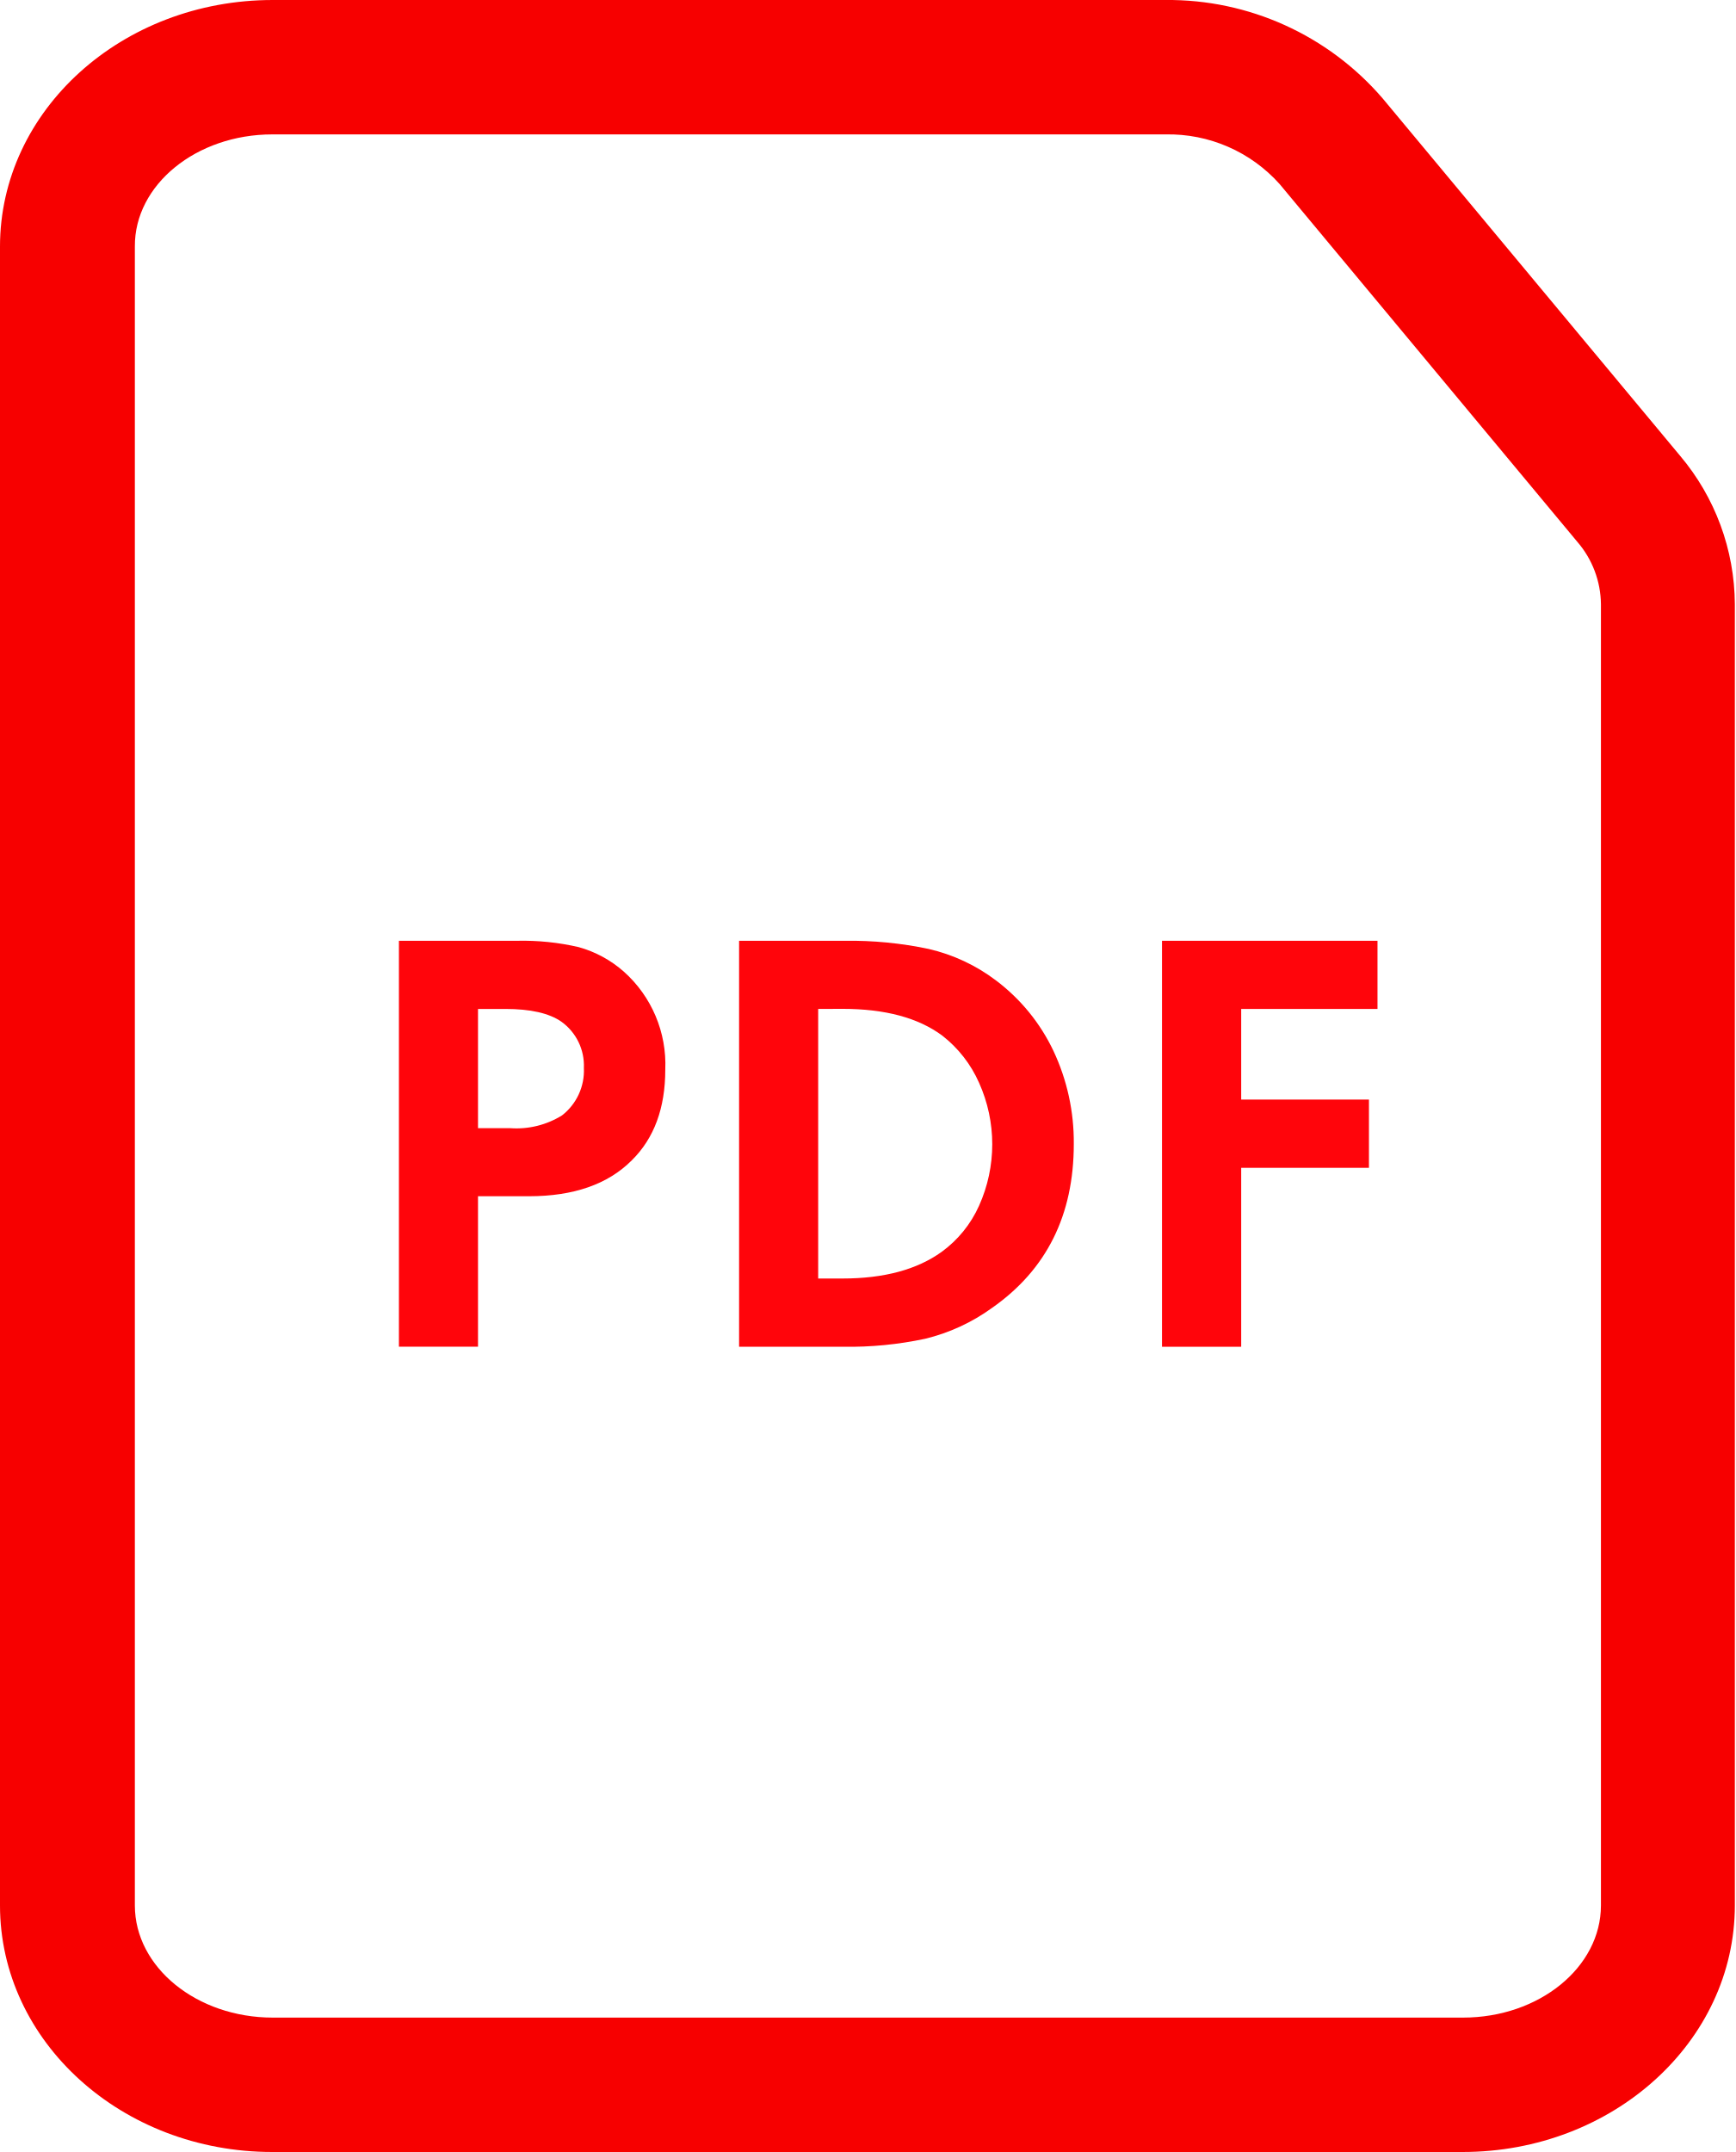
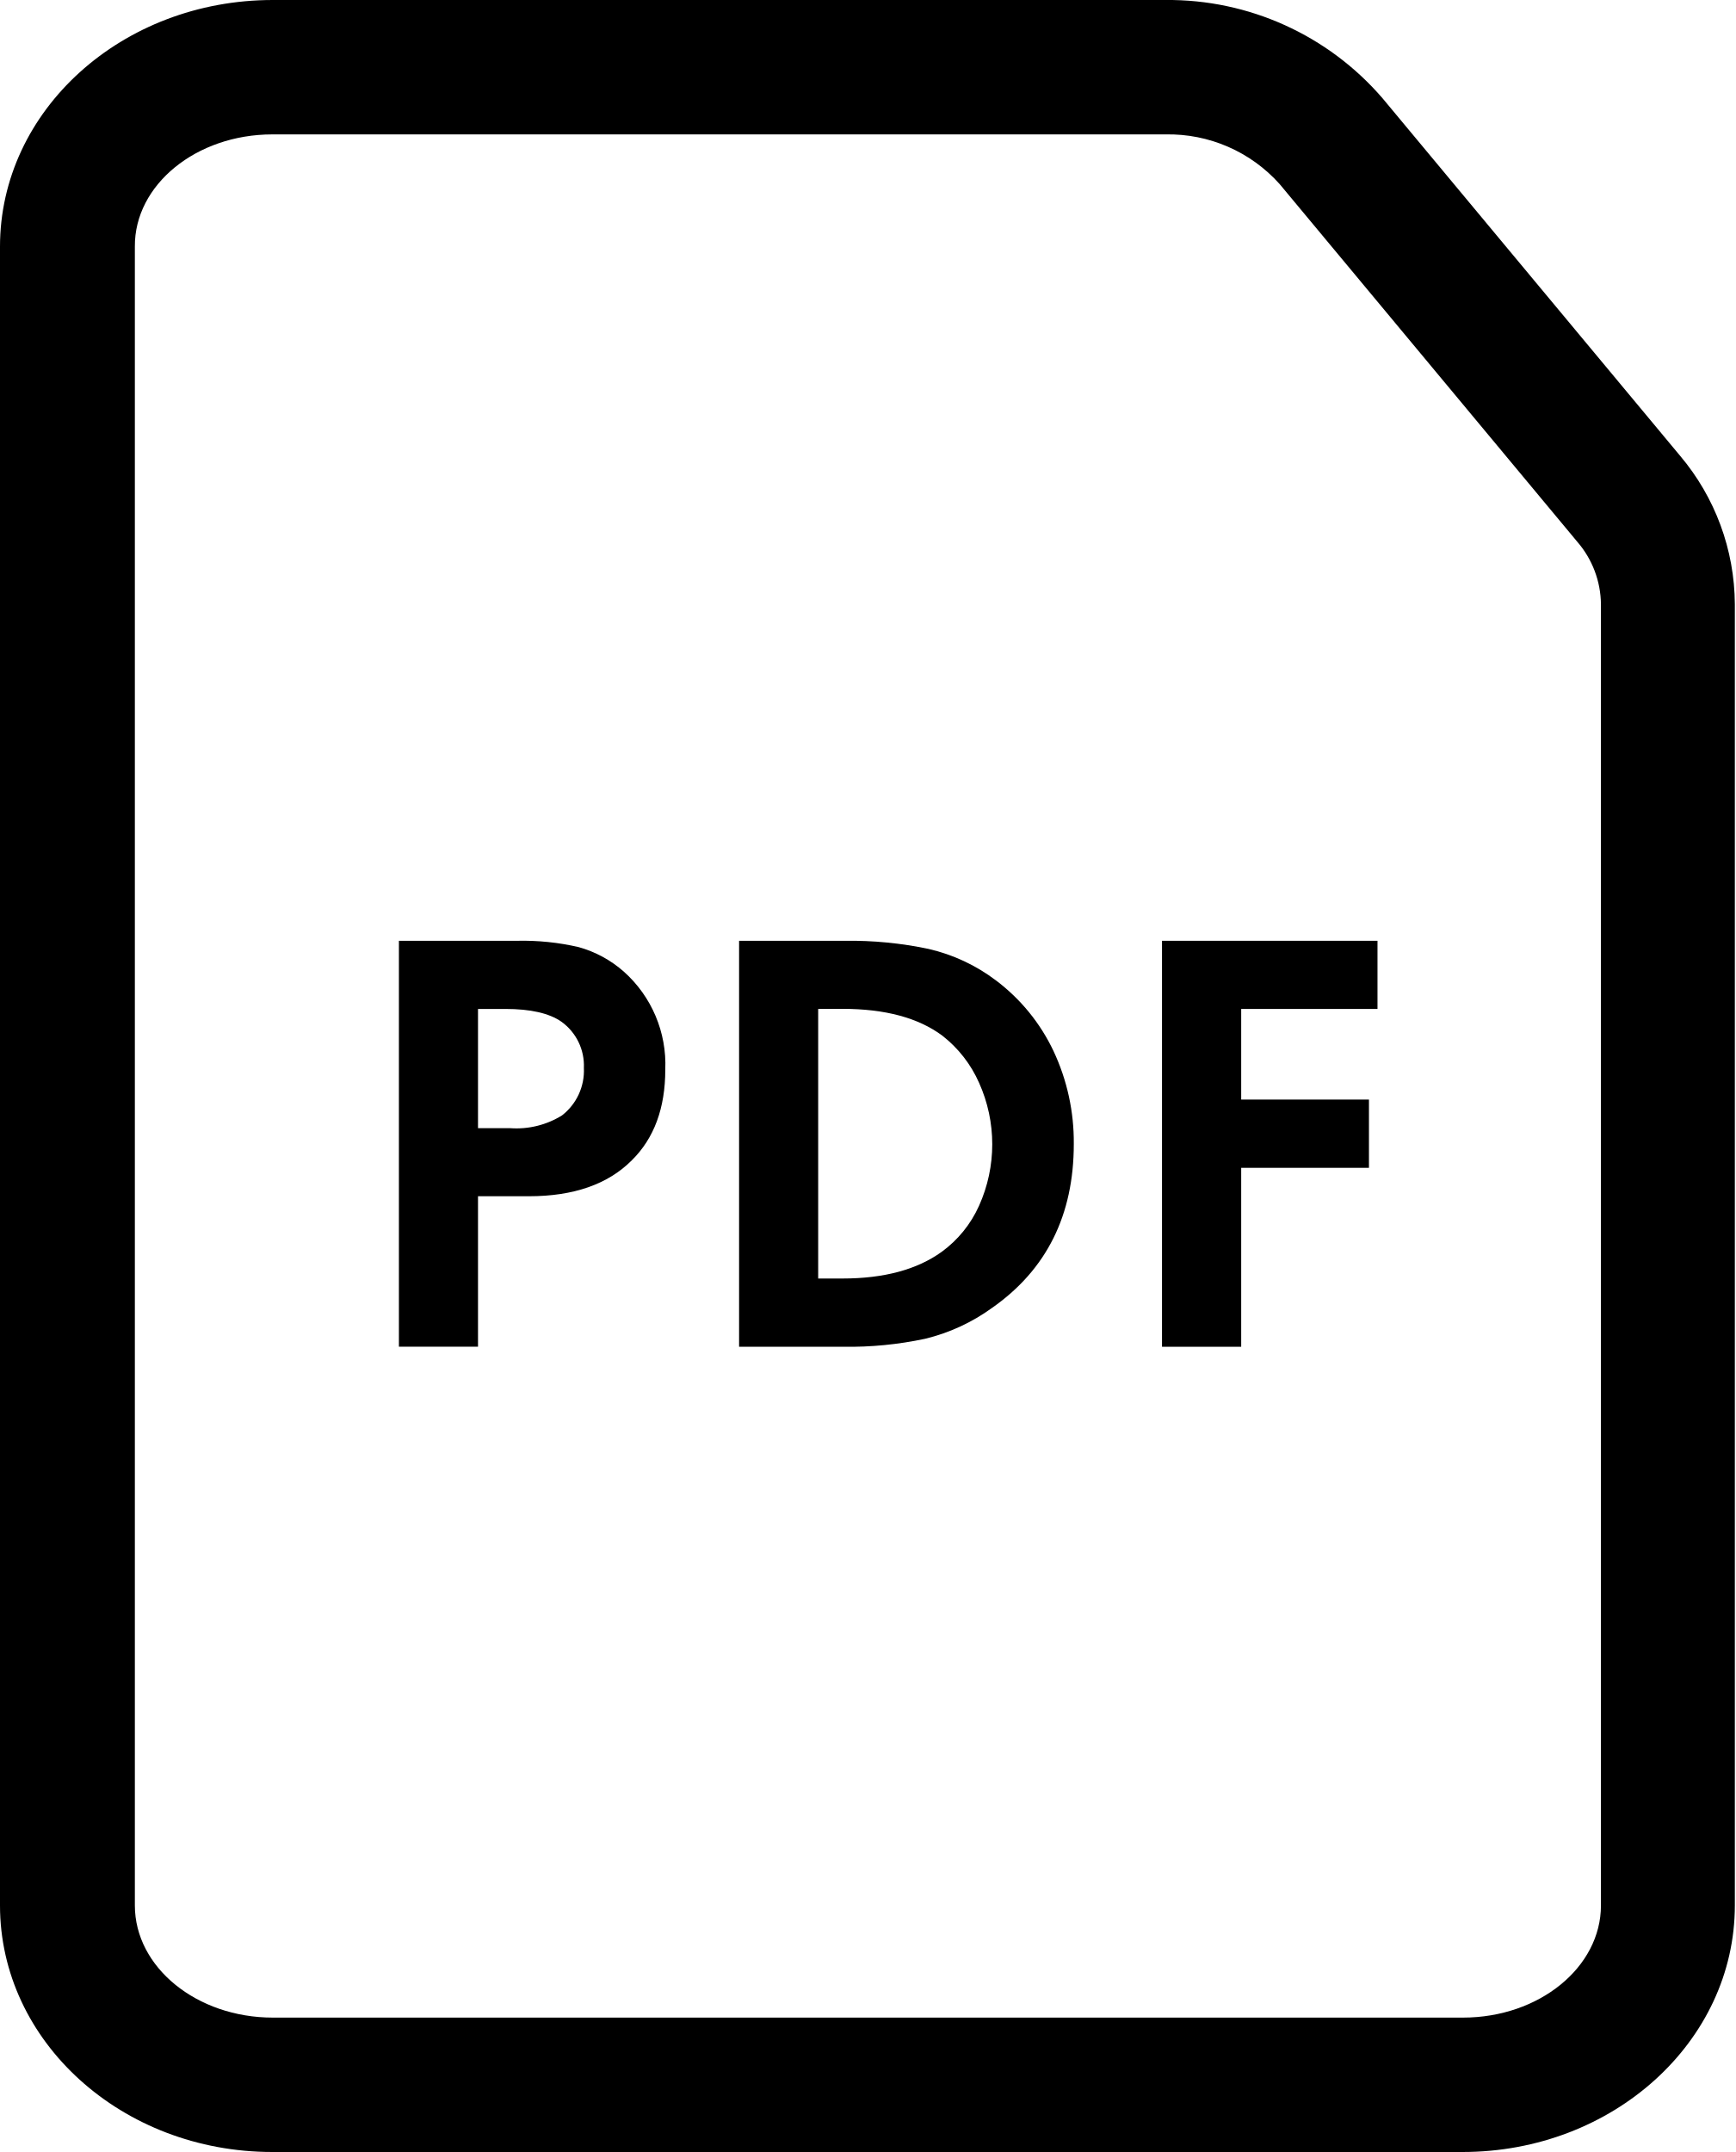
<svg xmlns="http://www.w3.org/2000/svg" viewBox="0 0 180.78 224.17">
-   <defs>
-     <style>.cls-1{fill:#f70000;}.cls-2{fill:#ff050b;}</style>
-   </defs>
-   <g id="Layer_2" data-name="Layer 2">
-     <g id="Layer_1-2" data-name="Layer 1">
-       <path class="cls-1" d="M121.42,14a15.53,15.53,0,0,1,11.9,5.18l31,37.25a10.1,10.1,0,0,1,2.47,6.51V198.48c0,6.45-6.44,11.69-14.37,11.69h-124c-7.92,0-14.37-5.24-14.37-11.69V25.69C14,19.25,20.45,14,28.37,14h93.05m0-14h-93C12.7,0,0,11.5,0,25.69V198.48c0,14.19,12.7,25.69,28.37,25.69h124c15.67,0,28.37-11.5,28.37-25.69V62.94a24.15,24.15,0,0,0-5.71-15.47l-31-37.24A29.47,29.47,0,0,0,121.42,0Z" />
-       <path class="cls-2" d="M41.56,98h12.3a25.86,25.86,0,0,1,6.43.66A11.92,11.92,0,0,1,65,101.22a12.94,12.94,0,0,1,4.31,10.21q0,6-3.49,9.44c-2.49,2.5-6.07,3.74-10.71,3.74H49.8v15.67H41.56Zm8.24,7.1v12.42h3.36a9,9,0,0,0,5.39-1.33,5.9,5.9,0,0,0,2.28-4.94,5.63,5.63,0,0,0-2.34-4.82q-1.91-1.33-5.84-1.33Z" />
-       <path class="cls-2" d="M77,98H88a39.61,39.61,0,0,1,8.75.85,18.51,18.51,0,0,1,7,3.27,19.8,19.8,0,0,1,6,7.35,22.29,22.29,0,0,1,2.12,9.7q0,11.1-8.5,17.06a19.84,19.84,0,0,1-7,3.23,38,38,0,0,1-8.5.83H77Zm8.24,7.1v28.08h2.54q6.47,0,10.33-2.78A12,12,0,0,0,102,125.6a15.61,15.61,0,0,0,0-12.81,12.73,12.73,0,0,0-3.83-4.91q-3.75-2.79-10.4-2.79Z" />
-       <path class="cls-2" d="M143.51,98v7.1h-14.2v9.44h13.31v7.11H129.31v18.64h-8.25V98Z" />
-     </g>
-   </g>
+   <path d="M121.42,14a15.53,15.53,0,0,1,11.9,5.18l31,37.25a10.1,10.1,0,0,1,2.47,6.51V198.48c0,6.45-6.44,11.69-14.37,11.69h-124c-7.92,0-14.37-5.24-14.37-11.69V25.69C14,19.25,20.45,14,28.37,14h93.05m0-14h-93C12.7,0,0,11.5,0,25.69V198.48c0,14.19,12.7,25.69,28.37,25.69h124c15.67,0,28.37-11.5,28.37-25.69V62.94a24.15,24.15,0,0,0-5.71-15.47l-31-37.24A29.47,29.47,0,0,0,121.42,0Z" />
+   <path d="M41.56,98h12.3a25.86,25.86,0,0,1,6.43.66A11.92,11.92,0,0,1,65,101.22a12.94,12.94,0,0,1,4.31,10.21q0,6-3.49,9.44c-2.49,2.5-6.07,3.74-10.71,3.74H49.8v15.67H41.56Zm8.24,7.1v12.42h3.36a9,9,0,0,0,5.39-1.33,5.9,5.9,0,0,0,2.28-4.94,5.63,5.63,0,0,0-2.34-4.82q-1.91-1.33-5.84-1.33Z" />
+   <path class="cls-2" d="M77,98H88a39.61,39.61,0,0,1,8.75.85,18.51,18.51,0,0,1,7,3.27,19.8,19.8,0,0,1,6,7.35,22.29,22.29,0,0,1,2.12,9.7q0,11.1-8.5,17.06a19.84,19.84,0,0,1-7,3.23,38,38,0,0,1-8.5.83H77Zm8.24,7.1v28.08h2.54q6.47,0,10.33-2.78A12,12,0,0,0,102,125.6a15.61,15.61,0,0,0,0-12.81,12.73,12.73,0,0,0-3.83-4.91q-3.75-2.79-10.4-2.79Z" />
+   <path d="M143.51,98v7.1h-14.2v9.44h13.31v7.11H129.31v18.64h-8.25V98Z" />
</svg>
